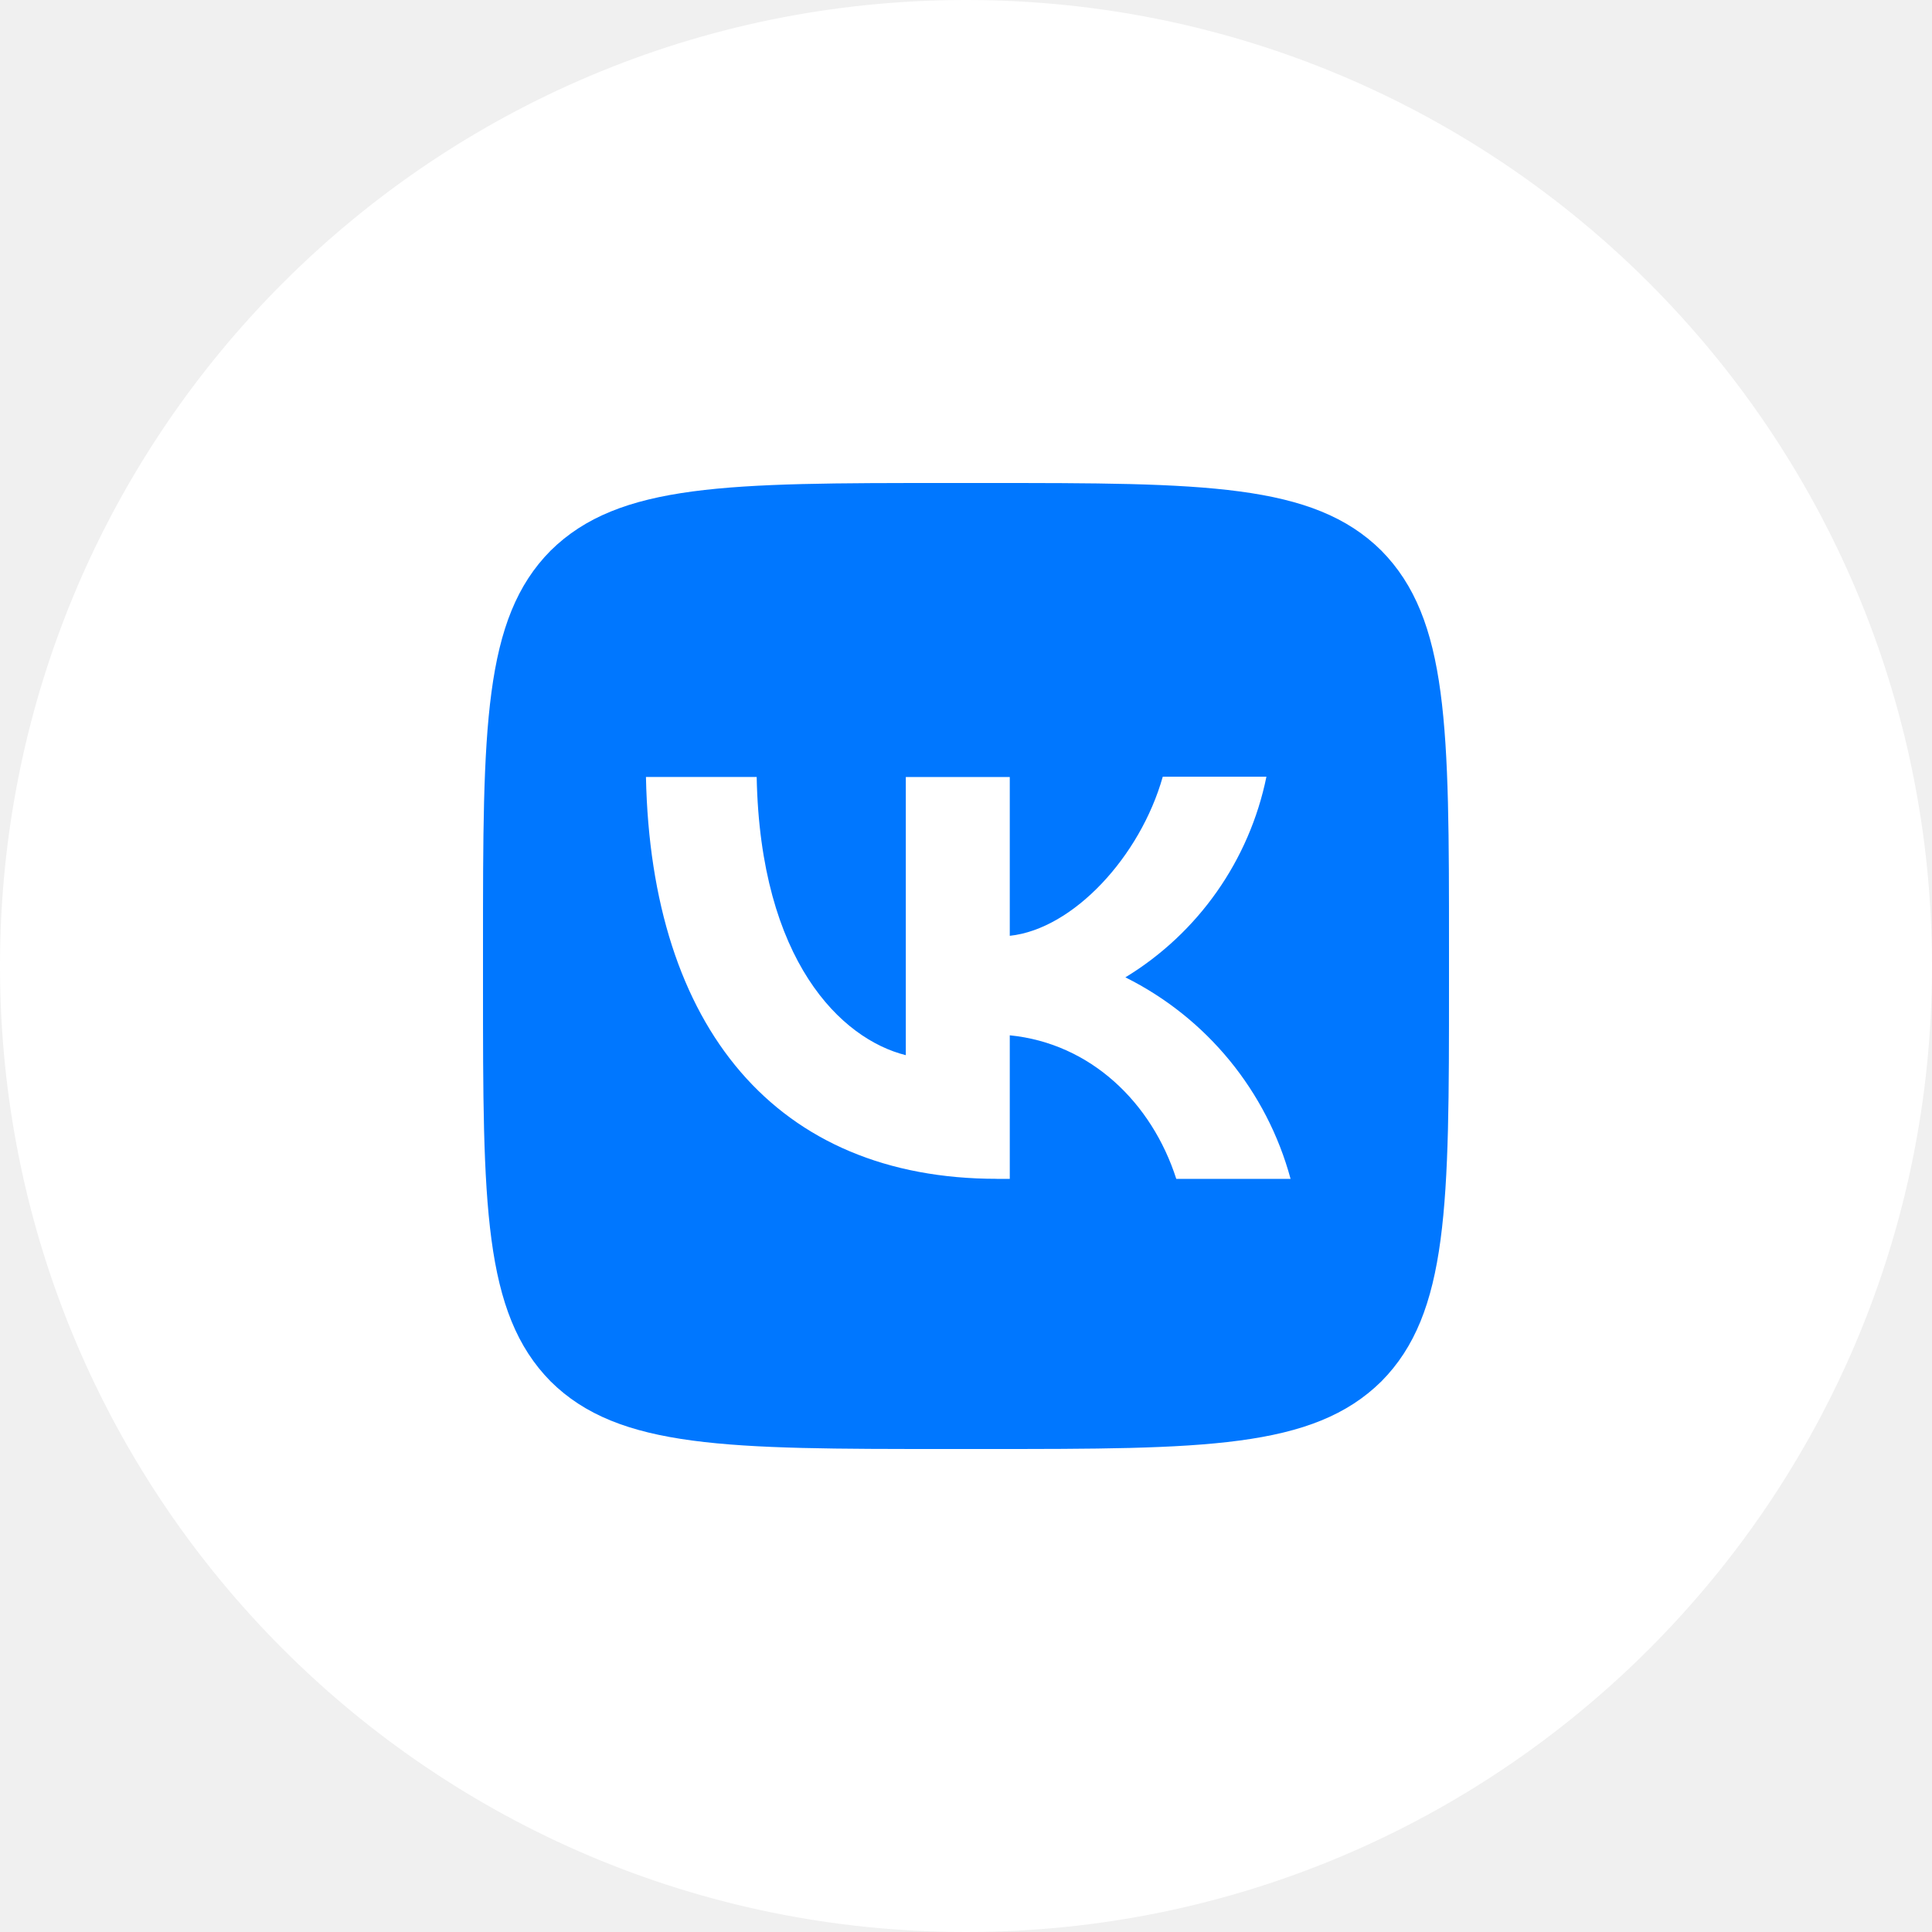
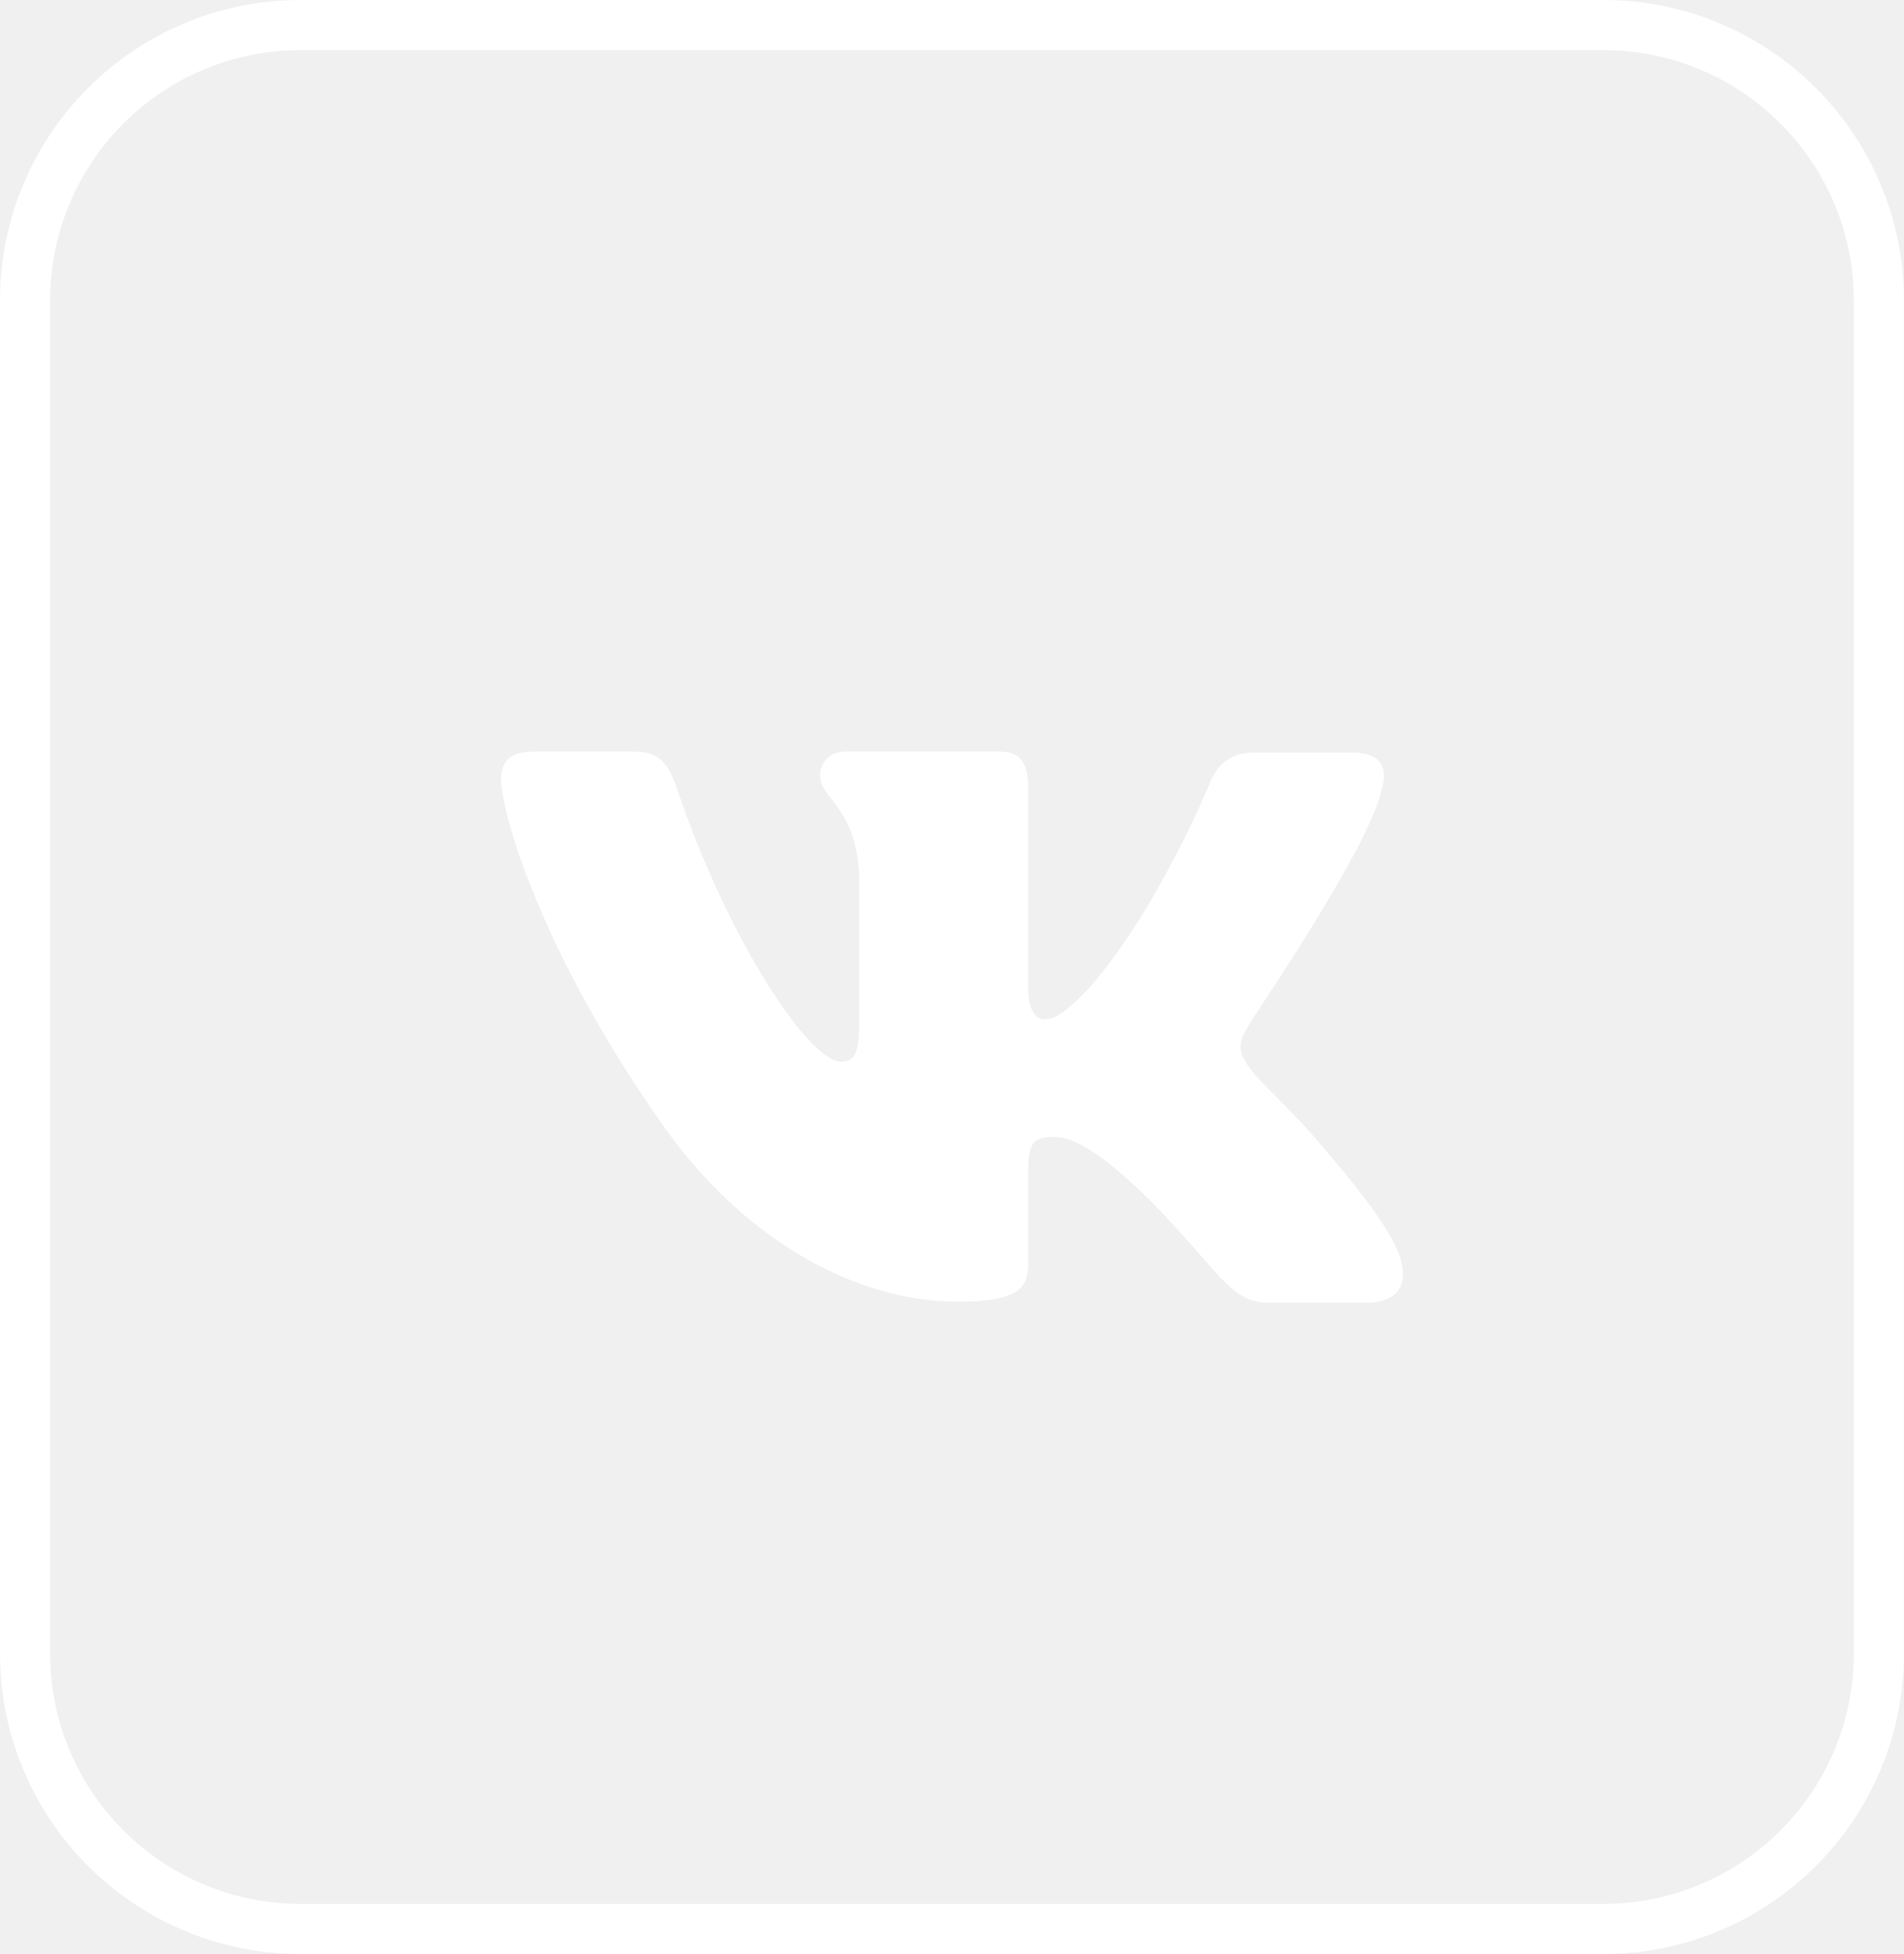
- <svg xmlns="http://www.w3.org/2000/svg" width="32" height="32" fill="none">
-   <path d="M32 16c0-8.837-7.163-16-16-16S0 7.163 0 16s7.163 16 16 16 16-7.163 16-16Z" fill="#fff" />
-   <path d="M8 15.68c0-3.621 0-5.43 1.12-6.56C10.256 8 12.064 8 15.68 8h.64c3.621 0 5.43 0 6.56 1.12C24 10.256 24 12.064 24 15.68v.64c0 3.621 0 5.43-1.12 6.56C21.744 24 19.936 24 16.32 24h-.64c-3.621 0-5.43 0-6.56-1.12C8 21.744 8 19.936 8 16.32v-.64Z" fill="#07F" />
-   <path d="M16.512 19.525c-3.648 0-5.728-2.496-5.813-6.656h1.834c.059 3.051 1.403 4.342 2.47 4.608V12.87h1.722v2.63c1.051-.112 2.16-1.312 2.534-2.635h1.717a5.081 5.081 0 0 1-2.336 3.323 5.265 5.265 0 0 1 2.736 3.338h-1.893c-.406-1.264-1.419-2.245-2.758-2.378v2.378h-.213Z" fill="#fff" />
+ <svg xmlns="http://www.w3.org/2000/svg" width="38" height="39" viewBox="0 0 38 39" fill="none">
+   <path fill-rule="evenodd" clip-rule="evenodd" d="M27.576 15.764C27.71 15.333 27.576 15.02 26.986 15.02H25.022C24.526 15.02 24.298 15.294 24.164 15.587C24.164 15.587 23.154 18.093 21.743 19.717C21.286 20.187 21.076 20.344 20.828 20.344C20.695 20.344 20.523 20.187 20.523 19.757V15.744C20.523 15.235 20.371 15 19.951 15H16.863C16.557 15 16.367 15.235 16.367 15.47C16.367 15.959 17.072 16.077 17.148 17.447V20.424C17.148 21.07 17.036 21.188 16.786 21.188C16.119 21.188 14.498 18.663 13.527 15.785C13.338 15.215 13.146 15 12.65 15H10.667C10.095 15 10 15.274 10 15.568C10 16.096 10.667 18.758 13.107 22.281C14.728 24.687 17.034 25.98 19.112 25.98C20.371 25.98 20.523 25.687 20.523 25.198V23.377C20.523 22.79 20.637 22.692 21.038 22.692C21.323 22.692 21.838 22.849 23.001 24.004C24.335 25.374 24.564 26 25.308 26H27.271C27.843 26 28.11 25.706 27.958 25.139C27.786 24.571 27.138 23.749 26.299 22.771C25.841 22.223 25.155 21.616 24.946 21.322C24.66 20.931 24.736 20.774 24.946 20.422C24.927 20.422 27.329 16.938 27.576 15.762" fill="white" />
+   <rect x="0.5" y="0.5" width="37" height="38" rx="5.5" stroke="white" />
</svg>
